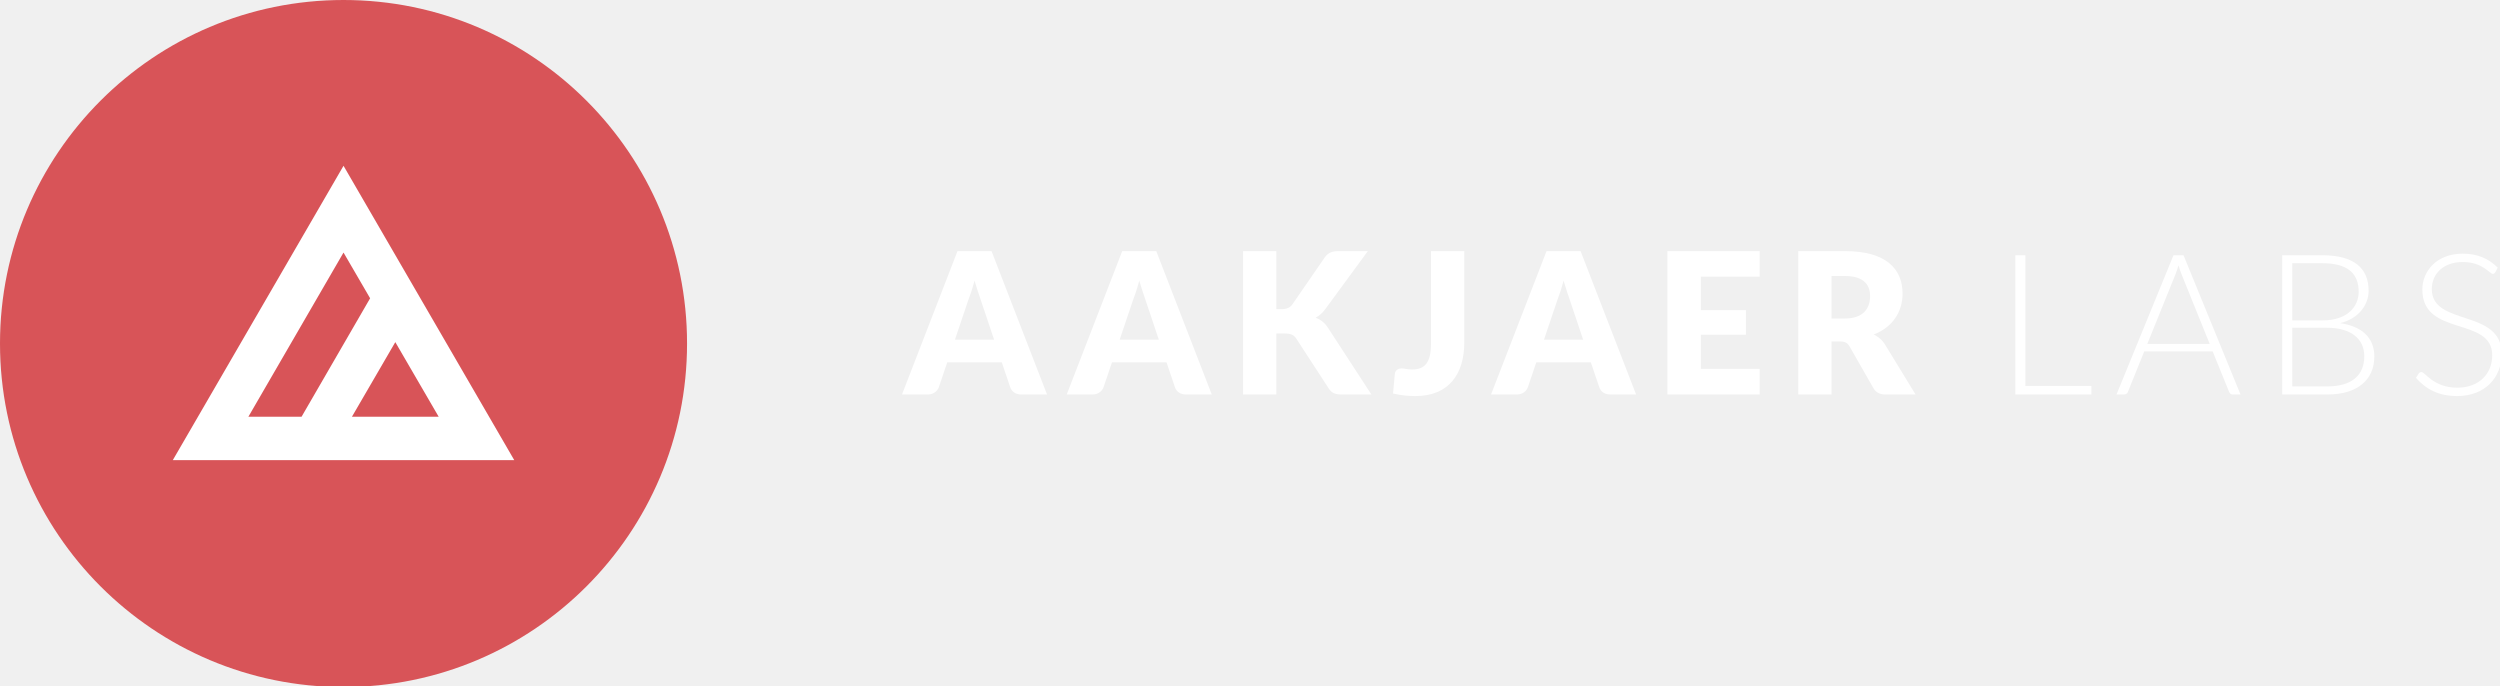
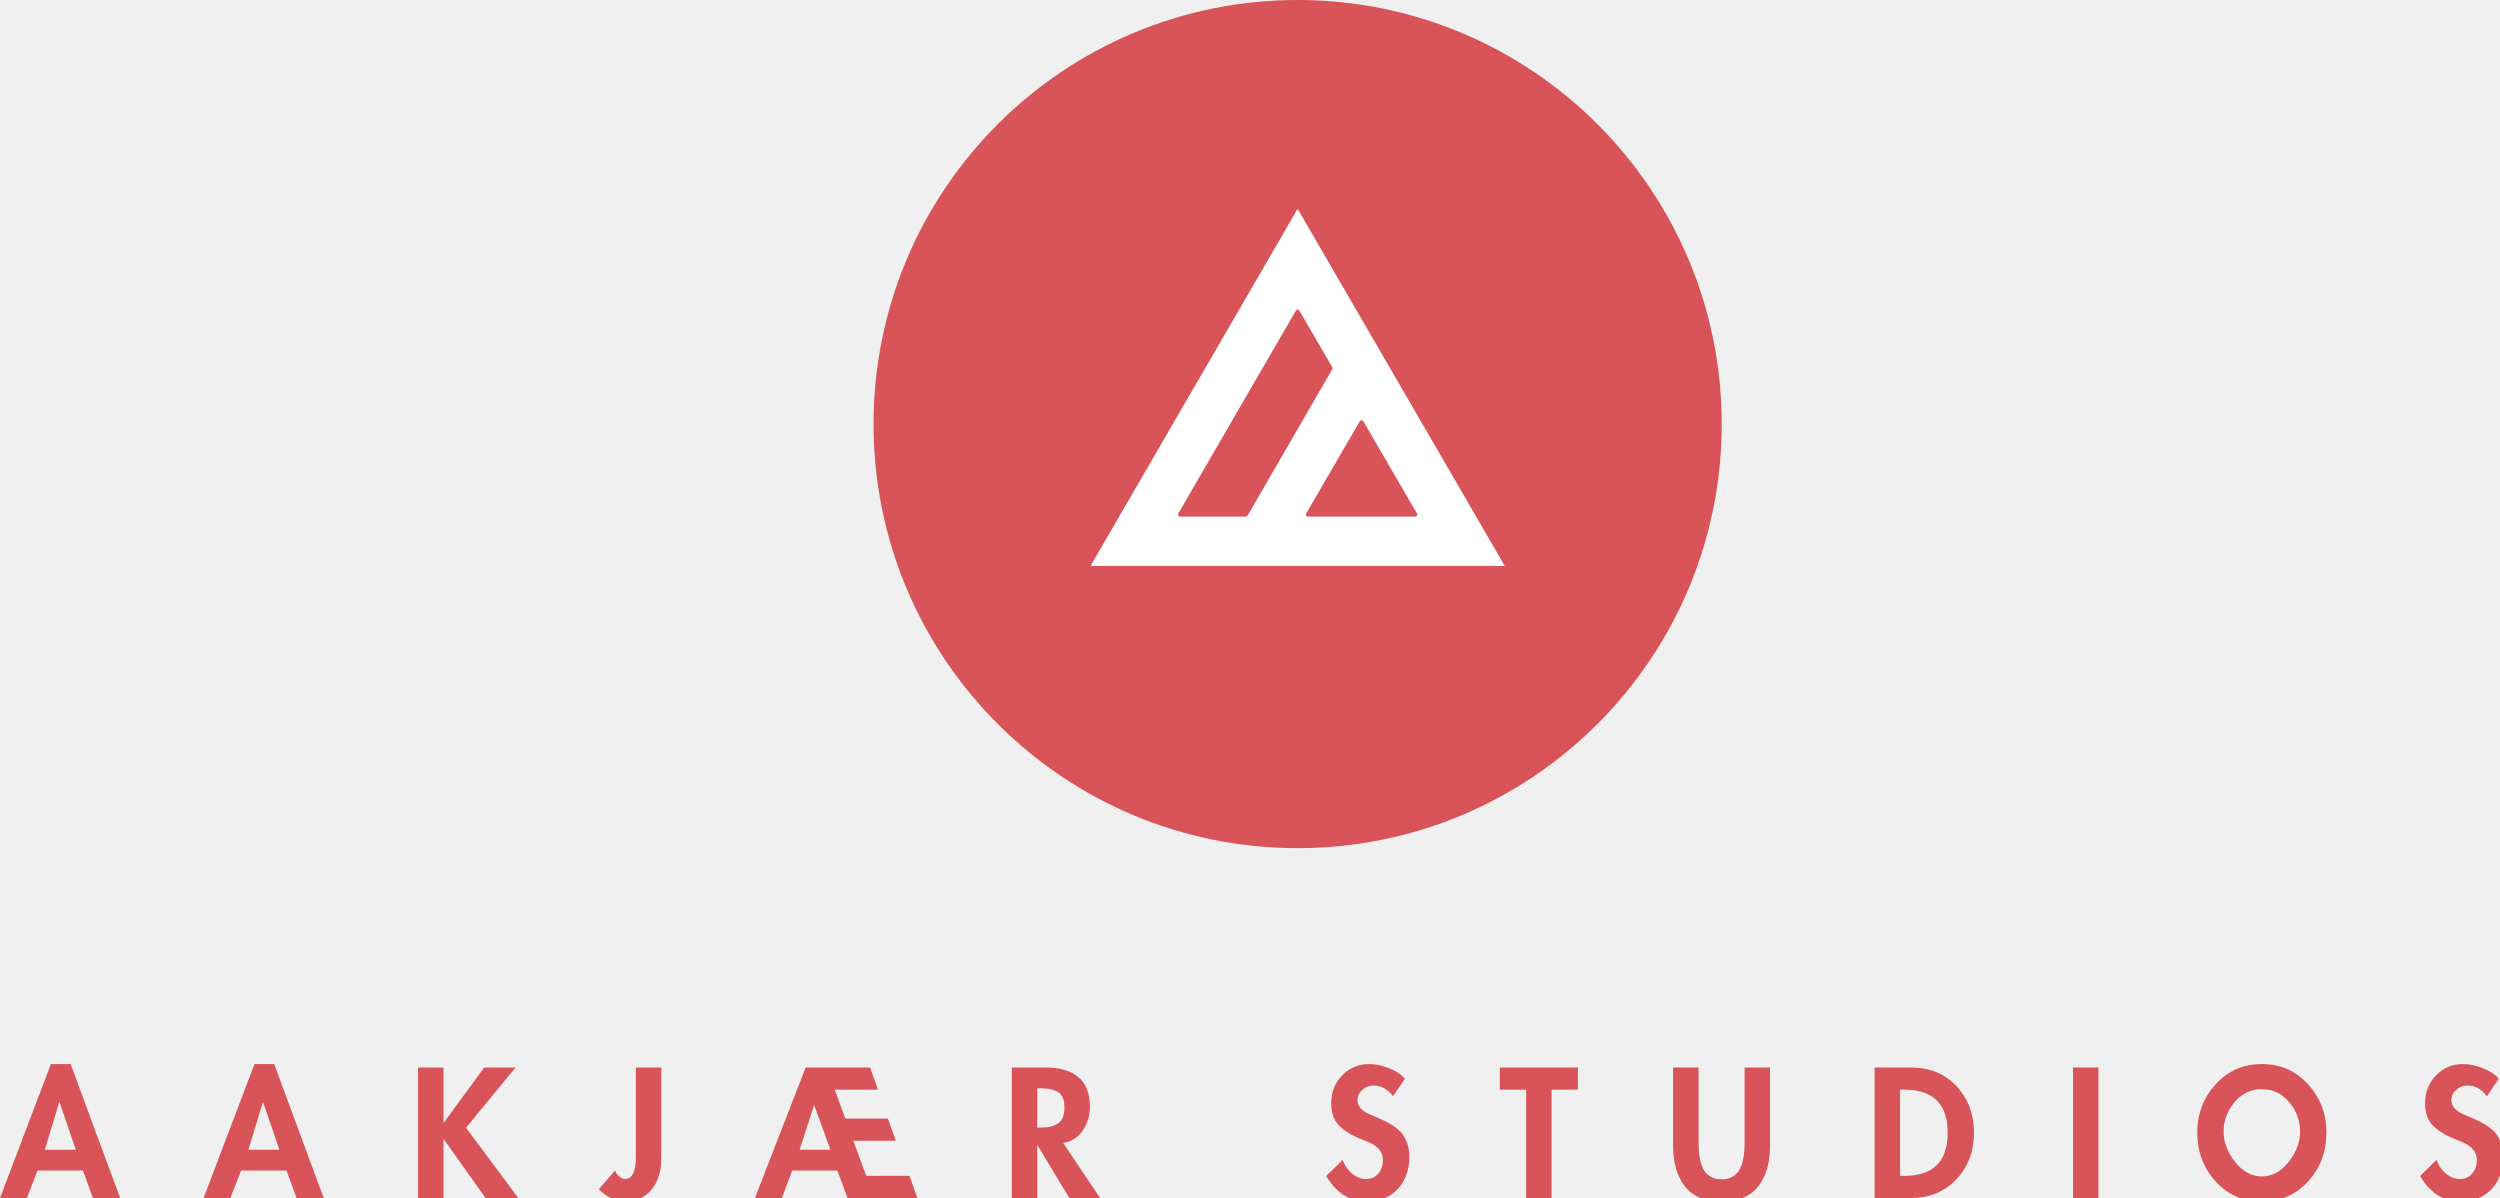
- <svg xmlns="http://www.w3.org/2000/svg" width="100%" height="100%" viewBox="0 0 737 202" version="1.1" xml:space="preserve" style="fill-rule:evenodd;clip-rule:evenodd;stroke-linejoin:round;stroke-miterlimit:1.414;">
+ <svg xmlns="http://www.w3.org/2000/svg" width="100%" height="100%" viewBox="0 0 597 286" version="1.1" xml:space="preserve" style="fill-rule:evenodd;clip-rule:evenodd;stroke-linejoin:round;stroke-miterlimit:1.414;">
  <g>
-     <g>
-       <path d="M308.667,116.294L301.067,116.294C299.355,116.294 298.253,115.424 297.818,114.176L295.323,106.808L279.252,106.808L276.757,114.176C276.38,115.25 275.19,116.294 273.566,116.294L265.907,116.294L282.269,74.027L292.306,74.027L308.667,116.294ZM281.514,100.135L293.06,100.135L289.173,88.561C288.68,87.081 287.954,85.05 287.287,82.73C286.678,85.079 285.982,87.139 285.402,88.619L281.514,100.135Z" style="fill:white;fill-rule:nonzero;" />
-       <path d="M357.23,116.294L349.629,116.294C347.918,116.294 346.815,115.424 346.38,114.176L343.885,106.808L327.814,106.808L325.319,114.176C324.942,115.25 323.753,116.294 322.128,116.294L314.469,116.294L330.831,74.027L340.868,74.027L357.23,116.294ZM330.077,100.135L341.623,100.135L337.735,88.561C337.242,87.081 336.517,85.05 335.85,82.73C335.24,85.079 334.544,87.139 333.964,88.619L330.077,100.135Z" style="fill:white;fill-rule:nonzero;" />
-       <path d="M376.26,74.027L366.455,74.027L366.455,116.294L376.26,116.294L376.26,98.308L378.639,98.308C380.467,98.308 381.424,98.714 382.12,99.787L391.693,114.495C392.477,115.656 393.289,116.294 395.523,116.294L404.284,116.294L391.519,96.683C390.504,95.088 389.315,94.218 387.835,93.666C388.85,93.115 389.808,92.361 390.707,91.113L403.239,74.027L394.71,74.027C392.767,74.027 391.519,74.462 390.475,75.97L380.96,89.779C380.322,90.678 379.277,91.142 377.827,91.142L376.26,91.142L376.26,74.027Z" style="fill:white;fill-rule:nonzero;" />
-       <path d="M431.669,74.027L421.863,74.027L421.863,101.18C421.863,106.982 420.036,108.925 416.236,108.925C414.872,108.925 413.944,108.606 413.277,108.606C412,108.606 411.275,109.274 411.188,110.289L410.666,116.004C412.987,116.555 415.075,116.758 417.28,116.758C426.998,116.758 431.669,110.376 431.669,100.977L431.669,74.027Z" style="fill:white;fill-rule:nonzero;" />
-       <path d="M482.32,116.294L474.719,116.294C473.008,116.294 471.905,115.424 471.47,114.176L468.975,106.808L452.904,106.808L450.409,114.176C450.032,115.25 448.843,116.294 447.218,116.294L439.559,116.294L455.921,74.027L465.958,74.027L482.32,116.294ZM455.167,100.135L466.713,100.135L462.825,88.561C462.332,87.081 461.607,85.05 460.94,82.73C460.33,85.079 459.634,87.139 459.054,88.619L455.167,100.135Z" style="fill:white;fill-rule:nonzero;" />
-       <path d="M491.545,74.027L491.545,116.294L518.756,116.294L518.756,108.751L501.408,108.751L501.408,98.685L514.695,98.685L514.695,91.433L501.408,91.433L501.408,81.569L518.756,81.569L518.756,74.027L491.545,74.027Z" style="fill:white;fill-rule:nonzero;" />
-       <path d="M542.428,100.658C543.937,100.658 544.662,101.093 545.271,102.166L552.291,114.437C553.017,115.685 554.177,116.294 555.831,116.294L564.708,116.294L555.715,101.586C554.873,100.194 553.684,99.265 552.378,98.598C557.861,96.509 560.878,91.984 560.878,86.559C560.878,79.365 556.121,74.027 543.879,74.027L530.128,74.027L530.128,116.294L539.933,116.294L539.933,100.658L542.428,100.658ZM539.933,81.366L543.879,81.366C548.955,81.366 551.305,83.571 551.305,87.284C551.305,90.997 549.216,93.898 543.879,93.898L539.933,93.898L539.933,81.366Z" style="fill:white;fill-rule:nonzero;" />
-       <path d="M597.082,113.77L616.548,113.77L616.548,116.294L594.123,116.294L594.123,75.245L597.082,75.245L597.082,113.77Z" style="fill:white;fill-rule:nonzero;" />
-       <path d="M660.498,116.294L658.206,116.294C657.655,116.294 657.336,115.975 657.133,115.511L652.288,103.588L632.126,103.588L627.311,115.511C627.166,115.946 626.759,116.294 626.208,116.294L623.945,116.294L640.742,75.245L643.701,75.245L660.498,116.294ZM633.025,101.383L651.418,101.383L643.034,80.641C642.773,79.974 642.483,79.132 642.222,78.204C641.96,79.132 641.67,79.974 641.409,80.67L633.025,101.383Z" style="fill:white;fill-rule:nonzero;" />
-       <path d="M686.113,116.294C694.874,116.294 699.951,112.058 699.951,105.067C699.951,99.613 696.354,96.219 689.885,95.262C695.193,93.956 698.268,90.011 698.268,85.689C698.268,79.074 693.946,75.245 684.605,75.245L672.798,75.245L672.798,116.294L686.113,116.294ZM686.084,96.625C692.96,96.625 696.992,99.816 696.992,105.009C696.992,110.666 693.279,113.915 686.055,113.915L675.757,113.915L675.757,96.625L686.084,96.625ZM675.757,77.595L684.605,77.595C691.915,77.595 695.338,80.467 695.338,86.008C695.338,90.243 692.205,94.45 684.663,94.45L675.757,94.45L675.757,77.595Z" style="fill:white;fill-rule:nonzero;" />
-       <path d="M736.329,78.9C733.544,76.115 730.237,74.781 725.973,74.781C718.372,74.781 714.108,79.887 714.108,85.37C714.108,99.41 734.705,93.173 734.705,104.748C734.705,110.115 730.904,114.292 724.406,114.292C717.357,114.292 714.949,109.68 713.847,109.68C713.528,109.68 713.266,109.825 713.034,110.115L712.222,111.391C715.152,114.727 718.923,116.758 724.348,116.758C732.674,116.758 737.49,111.217 737.49,104.313C737.49,90.91 716.893,96.306 716.893,85.225C716.893,80.931 720.084,77.247 726.002,77.247C731.949,77.247 733.892,80.728 734.879,80.728C735.198,80.728 735.459,80.554 735.633,80.235L736.329,78.9Z" style="fill:white;fill-rule:nonzero;" />
-     </g>
-     <circle cx="101.271" cy="101.271" r="101.271" style="fill:rgb(216,84,88);" />
+     <path d="M19.801,279.52L8.97,279.52L6.407,286.093L0,286.093L12.153,254.097L16.866,254.097L28.689,286.093L22.199,286.093L19.801,279.52ZM18.106,274.56L14.22,263.233L14.138,263.233L10.707,274.56L18.106,274.56Z" style="fill:rgb(216,84,88);fill-rule:nonzero;" />
+     <path d="M68.415,279.52L57.585,279.52L55.022,286.093L48.614,286.093L60.768,254.097L65.48,254.097L77.303,286.093L70.813,286.093L68.415,279.52ZM66.721,274.56L62.835,263.233L62.752,263.233L59.321,274.56L66.721,274.56Z" style="fill:rgb(216,84,88);fill-rule:nonzero;" />
+     <path d="M105.992,268.07L115.624,254.924L123.106,254.924L111.283,269.31L123.768,286.093L115.955,286.093L105.992,272.079L105.909,272.079L105.909,286.093L99.833,286.093L99.833,254.924L105.909,254.924L105.909,268.07L105.992,268.07Z" style="fill:rgb(216,84,88);fill-rule:nonzero;" />
+     <path d="M157.913,254.924L157.913,275.51C157.913,276.695 157.886,277.639 157.831,278.342C157.776,279.045 157.61,279.865 157.335,280.802C157.059,281.739 156.646,282.607 156.094,283.406C154.496,285.749 152.167,286.92 149.108,286.92C148.033,286.92 146.945,286.644 145.843,286.093C144.74,285.542 143.789,284.839 142.99,283.985L146.876,279.52C147.041,280.016 147.358,280.478 147.827,280.905C148.295,281.332 148.764,281.546 149.232,281.546C149.563,281.546 149.859,281.491 150.121,281.381C150.383,281.27 150.596,281.105 150.762,280.884C150.927,280.664 151.079,280.43 151.217,280.182C151.354,279.934 151.465,279.624 151.547,279.252C151.63,278.88 151.692,278.556 151.733,278.28C151.775,278.005 151.802,277.646 151.816,277.205C151.83,276.764 151.837,276.427 151.837,276.193L151.837,274.477L151.837,254.924L157.913,254.924Z" style="fill:rgb(216,84,88);fill-rule:nonzero;" />
+     <path d="M199.955,279.52L189.165,279.52L186.726,286.093L180.278,286.093L192.39,254.924L207.768,254.924L209.669,260.215L199.335,260.215L201.856,267.119L212.026,267.119L213.927,272.41L203.758,272.41L206.858,280.802L217.193,280.802L219.053,286.093L202.394,286.093L199.955,279.52ZM198.301,274.56L194.457,263.977L194.374,263.977L190.943,274.56L198.301,274.56Z" style="fill:rgb(216,84,88);fill-rule:nonzero;" />
+     <path d="M253.902,272.947L262.707,286.093L255.348,286.093L247.783,273.526L247.701,273.526L247.701,286.093L241.624,286.093L241.624,254.924L249.85,254.924C253.102,254.924 255.652,255.689 257.498,257.218C259.344,258.748 260.268,261.111 260.268,264.308C260.268,266.402 259.703,268.283 258.573,269.95C257.443,271.618 255.886,272.617 253.902,272.947ZM247.701,259.884L247.701,269.268L248.486,269.268C250.333,269.268 251.745,268.917 252.723,268.214C253.702,267.511 254.191,266.264 254.191,264.473C254.191,262.682 253.702,261.469 252.723,260.835C251.745,260.201 250.346,259.884 248.528,259.884L247.701,259.884Z" style="fill:rgb(216,84,88);fill-rule:nonzero;" />
+     <path d="M335.504,257.57L332.652,261.786C331.384,260.077 329.827,259.223 327.98,259.223C326.988,259.223 326.106,259.561 325.335,260.236C324.563,260.911 324.177,261.745 324.177,262.737C324.177,263.426 324.405,264.039 324.859,264.576C325.314,265.114 325.906,265.555 326.637,265.899C327.367,266.244 328.173,266.595 329.055,266.953C329.937,267.312 330.812,267.732 331.68,268.214C332.548,268.696 333.347,269.261 334.078,269.909C334.808,270.557 335.401,271.425 335.855,272.513C336.31,273.602 336.537,274.849 336.537,276.255C336.537,279.424 335.614,281.994 333.768,283.964C331.921,285.935 329.427,286.92 326.285,286.92C322.317,286.92 319.12,284.894 316.695,280.843L320.622,276.999C321.063,278.266 321.8,279.341 322.834,280.223C323.867,281.105 325.004,281.546 326.244,281.546C327.457,281.546 328.428,281.105 329.158,280.223C329.889,279.341 330.254,278.28 330.254,277.04C330.254,275.276 329.248,273.912 327.236,272.947C326.906,272.782 326.106,272.451 324.839,271.955C322.551,271.018 320.822,269.923 319.651,268.669C318.479,267.415 317.894,265.672 317.894,263.44C317.894,260.821 318.762,258.61 320.498,256.805C322.234,255 324.398,254.097 326.988,254.097C328.421,254.097 329.971,254.421 331.639,255.069C333.306,255.716 334.594,256.55 335.504,257.57Z" style="fill:rgb(216,84,88);fill-rule:nonzero;" />
+     <path d="M370.518,260.215L370.518,286.093L364.441,286.093L364.441,260.215L358.157,260.215L358.157,254.924L376.801,254.924L376.801,260.215L370.518,260.215Z" style="fill:rgb(216,84,88);fill-rule:nonzero;" />
+     <path d="M399.537,273.568L399.537,254.924L405.614,254.924L405.614,272.369C405.614,273.306 405.635,274.126 405.676,274.828C405.718,275.531 405.848,276.344 406.069,277.267C406.289,278.191 406.579,278.942 406.937,279.52C407.295,280.099 407.833,280.595 408.549,281.008C409.266,281.422 410.12,281.629 411.112,281.629C412.104,281.629 412.959,281.422 413.675,281.008C414.392,280.595 414.929,280.099 415.287,279.52C415.646,278.942 415.935,278.191 416.156,277.267C416.376,276.344 416.507,275.531 416.548,274.828C416.59,274.126 416.61,273.306 416.61,272.369L416.61,254.924L422.687,254.924L422.687,273.568C422.687,277.646 421.75,280.891 419.876,283.303C418.002,285.714 415.081,286.92 411.112,286.92C407.144,286.92 404.222,285.714 402.348,283.303C400.474,280.891 399.537,277.646 399.537,273.568Z" style="fill:rgb(216,84,88);fill-rule:nonzero;" />
+     <path d="M447.656,286.093L447.656,254.924L456.337,254.924C460.801,254.924 464.425,256.405 467.209,259.368C469.992,262.33 471.384,266.058 471.384,270.55C471.384,274.987 469.971,278.687 467.147,281.649C464.322,284.612 460.705,286.093 456.295,286.093L447.656,286.093ZM453.732,260.215L453.732,280.802L454.724,280.802C461.642,280.802 465.1,277.371 465.1,270.508C465.1,263.646 461.642,260.215 454.724,260.215L453.732,260.215Z" style="fill:rgb(216,84,88);fill-rule:nonzero;" />
+     <rect x="495.03" y="254.924" width="6.077" height="31.169" style="fill:rgb(216,84,88);fill-rule:nonzero;" />
+     <path d="M540.13,286.92C535.665,286.92 531.979,285.315 529.072,282.104C526.164,278.893 524.711,275.014 524.711,270.467C524.711,266.003 526.171,262.158 529.093,258.934C532.014,255.709 535.693,254.097 540.13,254.097C544.567,254.097 548.246,255.709 551.167,258.934C554.089,262.158 555.549,266.003 555.549,270.467C555.549,275.014 554.095,278.893 551.188,282.104C548.281,285.315 544.594,286.92 540.13,286.92ZM540.13,260.091C537.539,260.091 535.369,261.125 533.619,263.192C531.869,265.258 530.994,267.601 530.994,270.219C530.994,272.727 531.904,275.138 533.722,277.453C535.541,279.768 537.677,280.926 540.13,280.926C542.583,280.926 544.719,279.768 546.537,277.453C548.356,275.138 549.266,272.727 549.266,270.219C549.266,267.601 548.391,265.258 546.641,263.192C544.891,261.125 542.72,260.091 540.13,260.091Z" style="fill:rgb(216,84,88);fill-rule:nonzero;" />
+     <path d="M596.722,257.57L593.87,261.786C592.602,260.077 591.045,259.223 589.199,259.223C588.207,259.223 587.325,259.561 586.553,260.236C585.781,260.911 585.396,261.745 585.396,262.737C585.396,263.426 585.623,264.039 586.078,264.576C586.532,265.114 587.125,265.555 587.855,265.899C588.586,266.244 589.392,266.595 590.274,266.953C591.156,267.312 592.031,267.732 592.899,268.214C593.767,268.696 594.566,269.261 595.296,269.909C596.027,270.557 596.619,271.425 597.074,272.513C597.529,273.602 597.756,274.849 597.756,276.255C597.756,279.424 596.833,281.994 594.986,283.964C593.14,285.935 590.646,286.92 587.504,286.92C583.535,286.92 580.339,284.894 577.913,280.843L581.841,276.999C582.281,278.266 583.019,279.341 584.052,280.223C585.086,281.105 586.222,281.546 587.463,281.546C588.675,281.546 589.647,281.105 590.377,280.223C591.107,279.341 591.472,278.28 591.472,277.04C591.472,275.276 590.467,273.912 588.455,272.947C588.124,272.782 587.325,272.451 586.057,271.955C583.77,271.018 582.04,269.923 580.869,268.669C579.698,267.415 579.112,265.672 579.112,263.44C579.112,260.821 579.98,258.61 581.717,256.805C583.453,255 585.616,254.097 588.207,254.097C589.64,254.097 591.19,254.421 592.857,255.069C594.525,255.716 595.813,256.55 596.722,257.57Z" style="fill:rgb(216,84,88);fill-rule:nonzero;" />
+     <circle cx="309.874" cy="101.271" r="101.271" style="fill:rgb(216,84,88);" />
    <g>
      <clipPath id="tag1">
-         <circle cx="101.271" cy="101.271" r="75.892" />
+         <circle cx="309.874" cy="101.271" r="75.892" />
      </clipPath>
      <g clip-path="url(#tag1)">
-         <path d="M151.605,135.652L101.271,48.875L50.938,135.652L151.605,135.652ZM109.11,87.932L88.894,122.862L73.217,122.862L101.271,74.454L109.11,87.932ZM116.536,100.859L129.326,122.862L103.747,122.862L116.536,100.859Z" style="fill:white;fill-rule:nonzero;" />
+         <path d="M360.207,135.652L309.874,48.875L259.541,135.652L360.207,135.652ZM317.713,87.932L297.497,122.862L281.819,122.862L309.874,74.454L317.713,87.932ZM325.139,100.859L337.929,122.862L312.349,122.862L325.139,100.859Z" style="fill:white;fill-rule:nonzero;stroke-width:1px;stroke:rgb(216,84,88);" />
      </g>
    </g>
  </g>
</svg>
